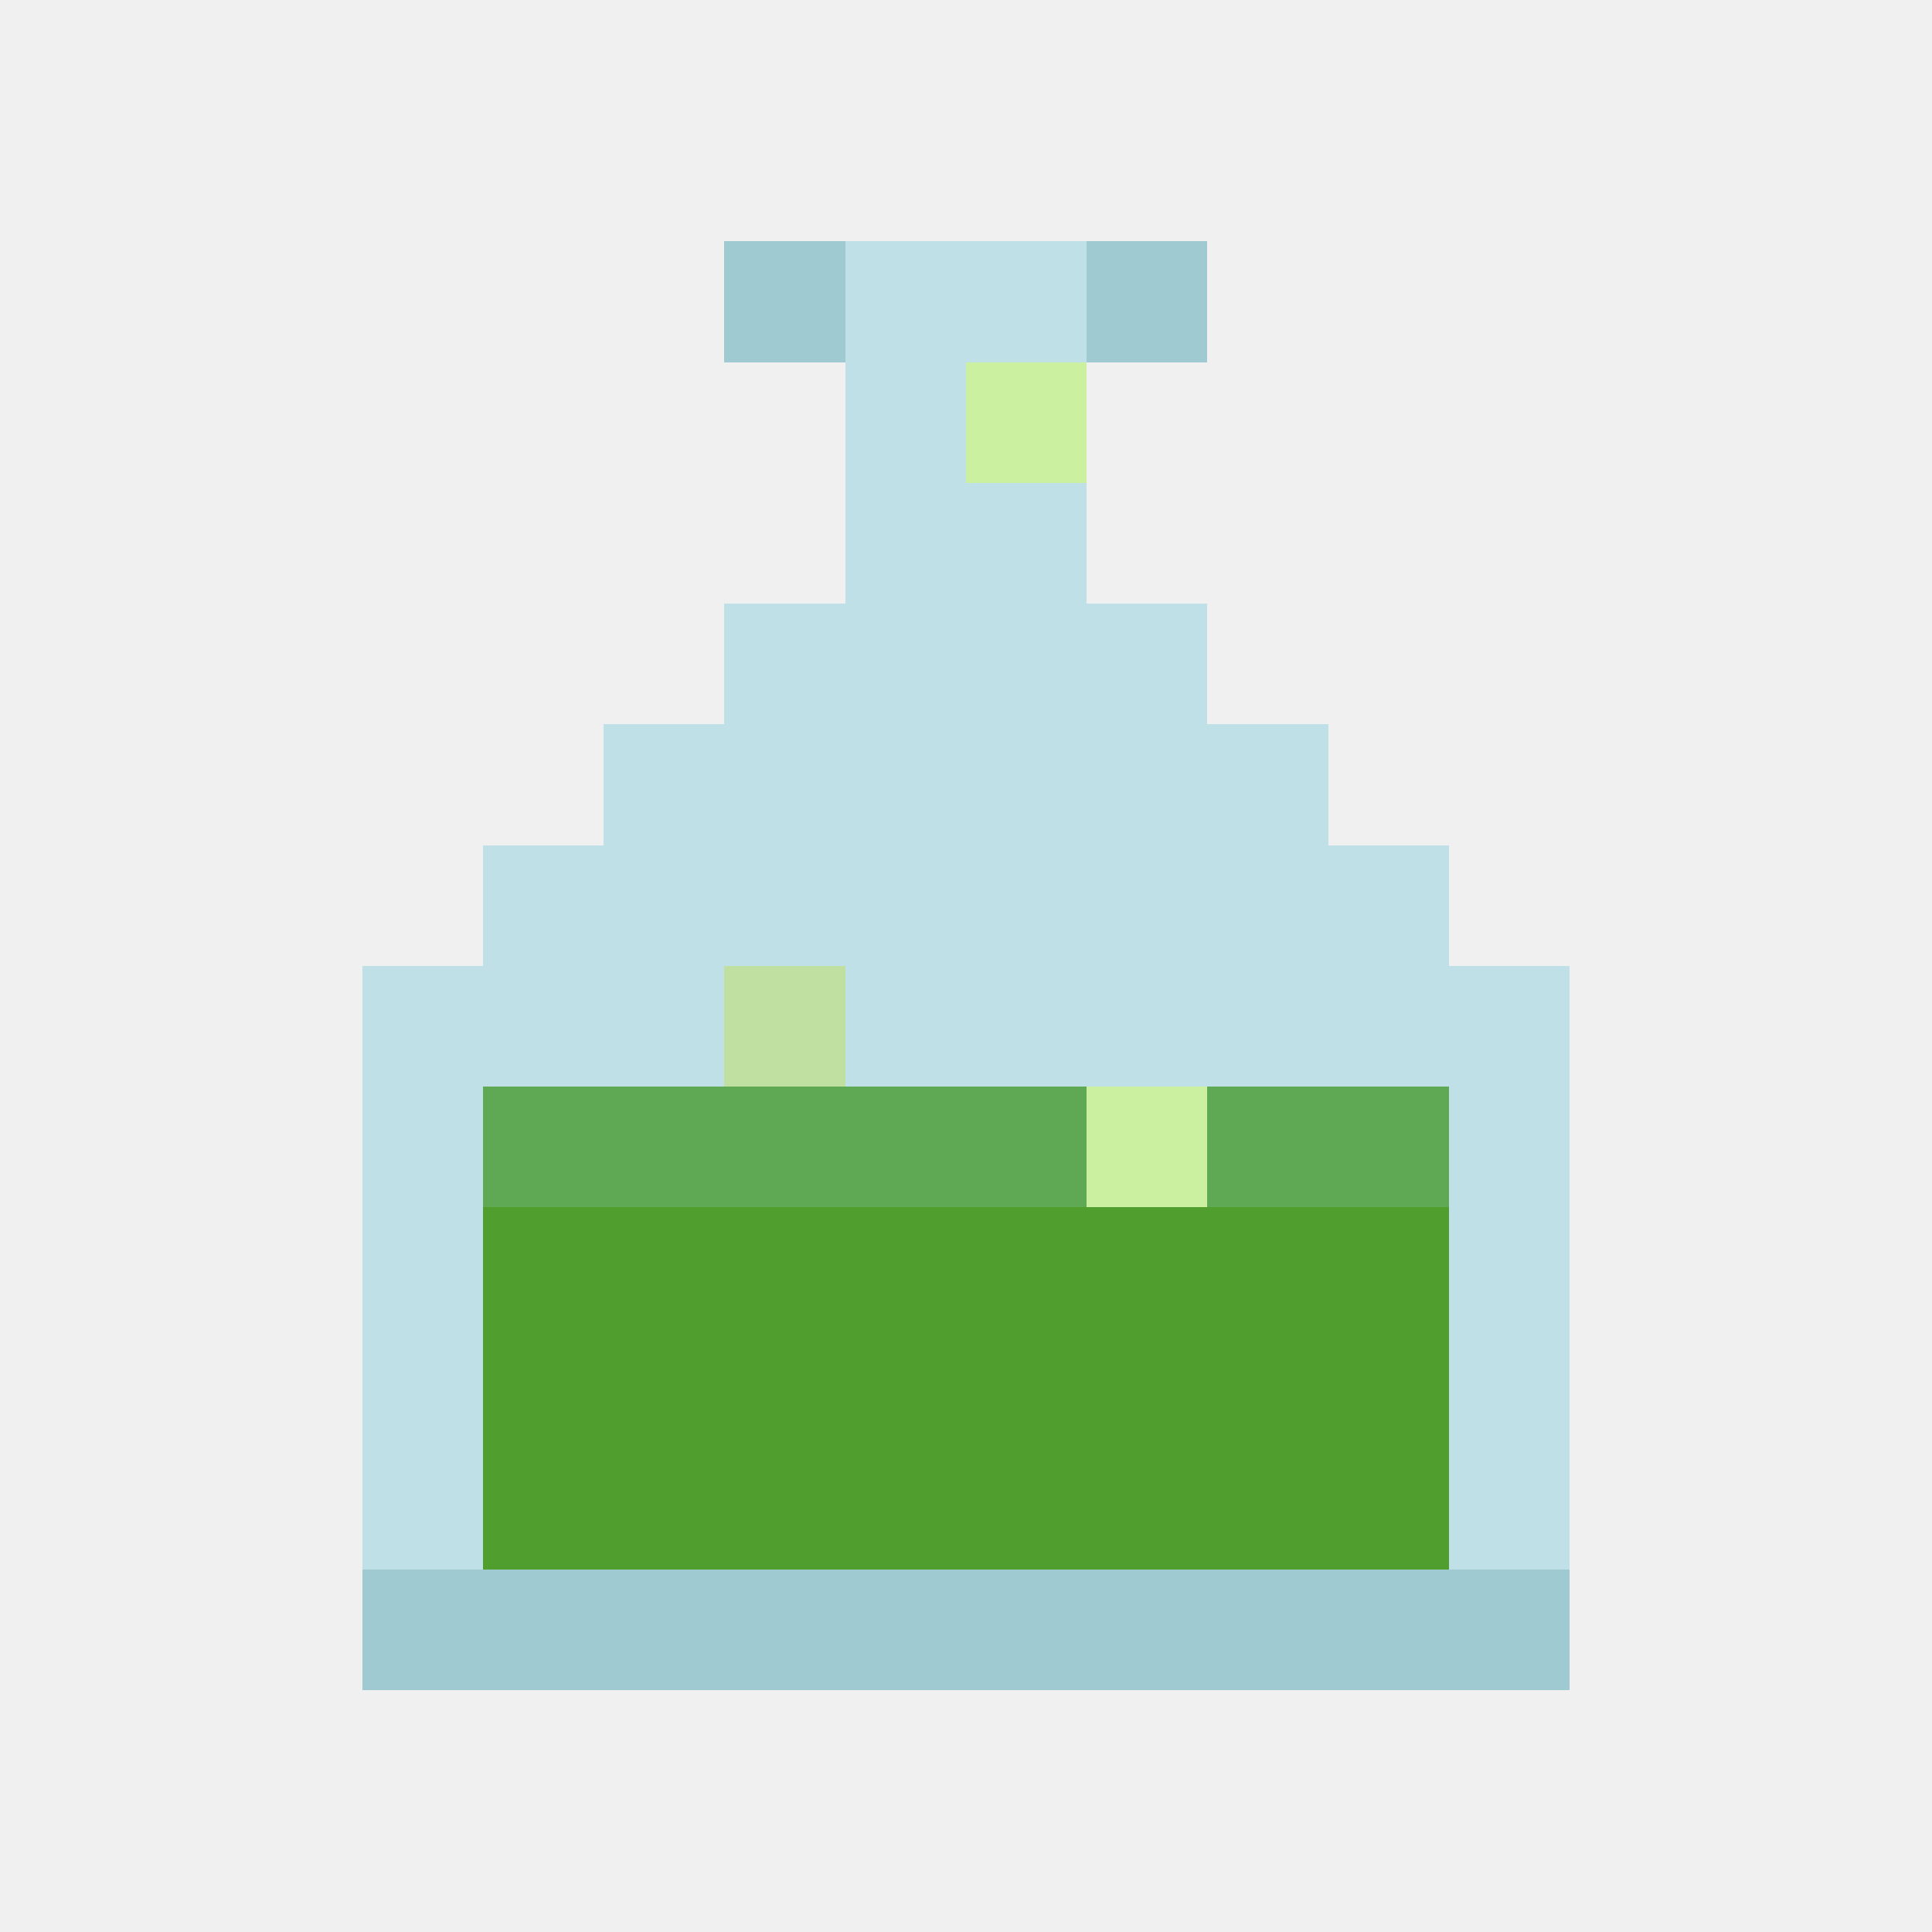
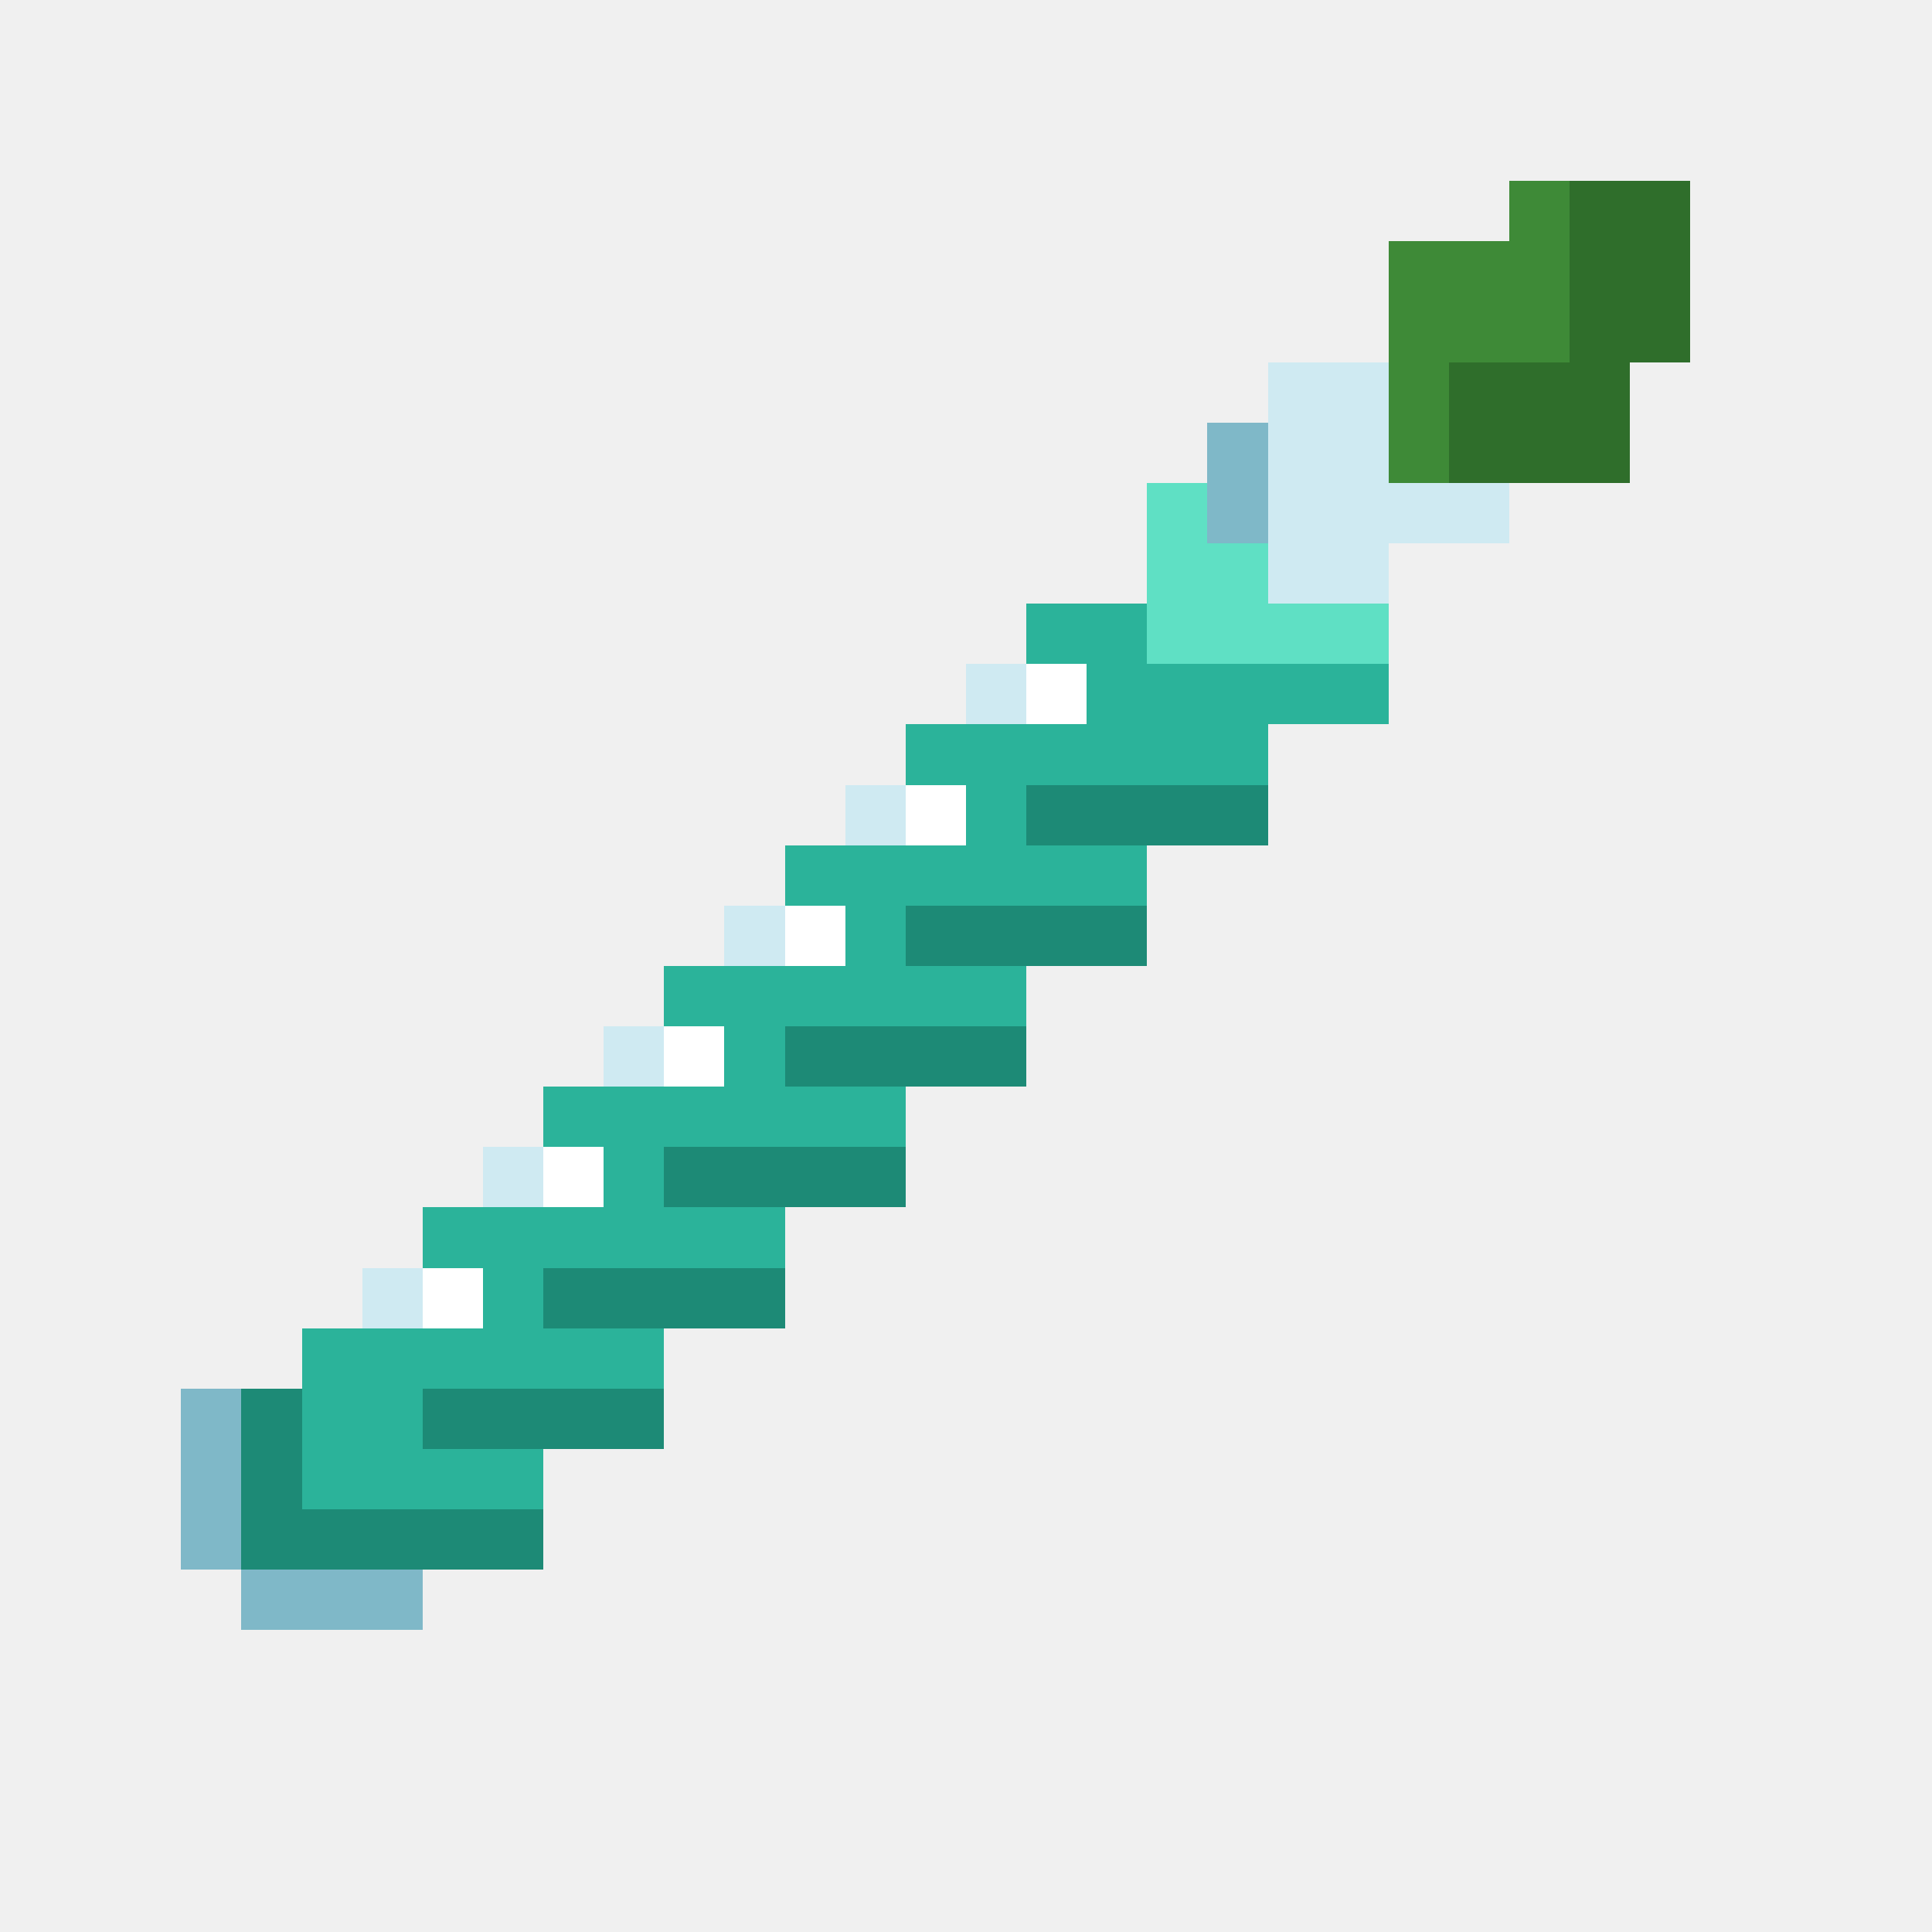
- <svg xmlns="http://www.w3.org/2000/svg" viewBox="0 0 16 16" shape-rendering="crispEdges" width="256" height="256">
-   <rect x="6" y="2" width="4" height="1" fill="#9fcad2" />
-   <rect x="7" y="2" width="2" height="3" fill="#bfe0e6" />
-   <rect x="6" y="5" width="4" height="1" fill="#bfe0e6" />
-   <rect x="5" y="6" width="6" height="1" fill="#bfe0e6" />
-   <rect x="4" y="7" width="8" height="1" fill="#bfe0e6" />
-   <rect x="3" y="8" width="10" height="5" fill="#bfe0e6" />
-   <rect x="3" y="13" width="10" height="1" fill="#9fcad2" />
-   <rect x="4" y="9" width="8" height="1" fill="#5fa854" />
-   <rect x="4" y="10" width="8" height="3" fill="#4f9e2e" />
-   <rect x="6" y="8" width="1" height="1" fill="#bfe0a0" />
-   <rect x="9" y="9" width="1" height="1" fill="#caf0a0" />
-   <rect x="8" y="3" width="1" height="1" fill="#caf0a0" />
+ <svg xmlns="http://www.w3.org/2000/svg" viewBox="0 0 32 32" shape-rendering="crispEdges" width="256" height="256">
+   <rect x="3" y="24" width="4" height="2" fill="#7fb8c8" />
+   <rect x="3" y="23" width="2" height="1" fill="#7fb8c8" />
+   <rect x="4" y="26" width="3" height="1" fill="#7fb8c8" />
+   <rect x="5" y="22" width="4" height="4" fill="#2bb39a" />
+   <rect x="4" y="23" width="1" height="3" fill="#1d8a76" />
+   <rect x="5" y="25" width="4" height="1" fill="#1d8a76" />
+   <rect x="7" y="20" width="4" height="4" fill="#2bb39a" />
+   <rect x="7" y="23" width="4" height="1" fill="#1d8a76" />
+   <rect x="9" y="18" width="4" height="4" fill="#2bb39a" />
+   <rect x="9" y="21" width="4" height="1" fill="#1d8a76" />
+   <rect x="11" y="16" width="4" height="4" fill="#2bb39a" />
+   <rect x="11" y="19" width="4" height="1" fill="#1d8a76" />
+   <rect x="13" y="14" width="4" height="4" fill="#2bb39a" />
+   <rect x="13" y="17" width="4" height="1" fill="#1d8a76" />
+   <rect x="15" y="12" width="4" height="4" fill="#2bb39a" />
+   <rect x="15" y="15" width="4" height="1" fill="#1d8a76" />
+   <rect x="17" y="10" width="4" height="4" fill="#2bb39a" />
+   <rect x="17" y="13" width="4" height="1" fill="#1d8a76" />
+   <rect x="19" y="8" width="4" height="4" fill="#5fe0c4" />
+   <rect x="19" y="11" width="4" height="1" fill="#2bb39a" />
+   <rect x="21" y="8" width="2" height="2" fill="#cfeaf2" />
+   <rect x="21" y="6" width="4" height="3" fill="#cfeaf2" />
+   <rect x="20" y="7" width="1" height="2" fill="#7fb8c8" />
+   <rect x="23" y="4" width="4" height="4" fill="#3e8a37" />
+   <rect x="25" y="3" width="3" height="3" fill="#3e8a37" />
+   <rect x="26" y="3" width="2" height="3" fill="#2f6e2b" />
+   <rect x="24" y="6" width="3" height="2" fill="#2f6e2b" />
+   <rect x="6" y="21" width="2" height="1" fill="#cfeaf2" />
+   <rect x="8" y="19" width="2" height="1" fill="#cfeaf2" />
+   <rect x="10" y="17" width="2" height="1" fill="#cfeaf2" />
+   <rect x="12" y="15" width="2" height="1" fill="#cfeaf2" />
+   <rect x="14" y="13" width="2" height="1" fill="#cfeaf2" />
+   <rect x="16" y="11" width="2" height="1" fill="#cfeaf2" />
+   <rect x="7" y="21" width="1" height="1" fill="#ffffff" />
+   <rect x="9" y="19" width="1" height="1" fill="#ffffff" />
+   <rect x="11" y="17" width="1" height="1" fill="#ffffff" />
+   <rect x="13" y="15" width="1" height="1" fill="#ffffff" />
+   <rect x="15" y="13" width="1" height="1" fill="#ffffff" />
+   <rect x="17" y="11" width="1" height="1" fill="#ffffff" />
</svg>
